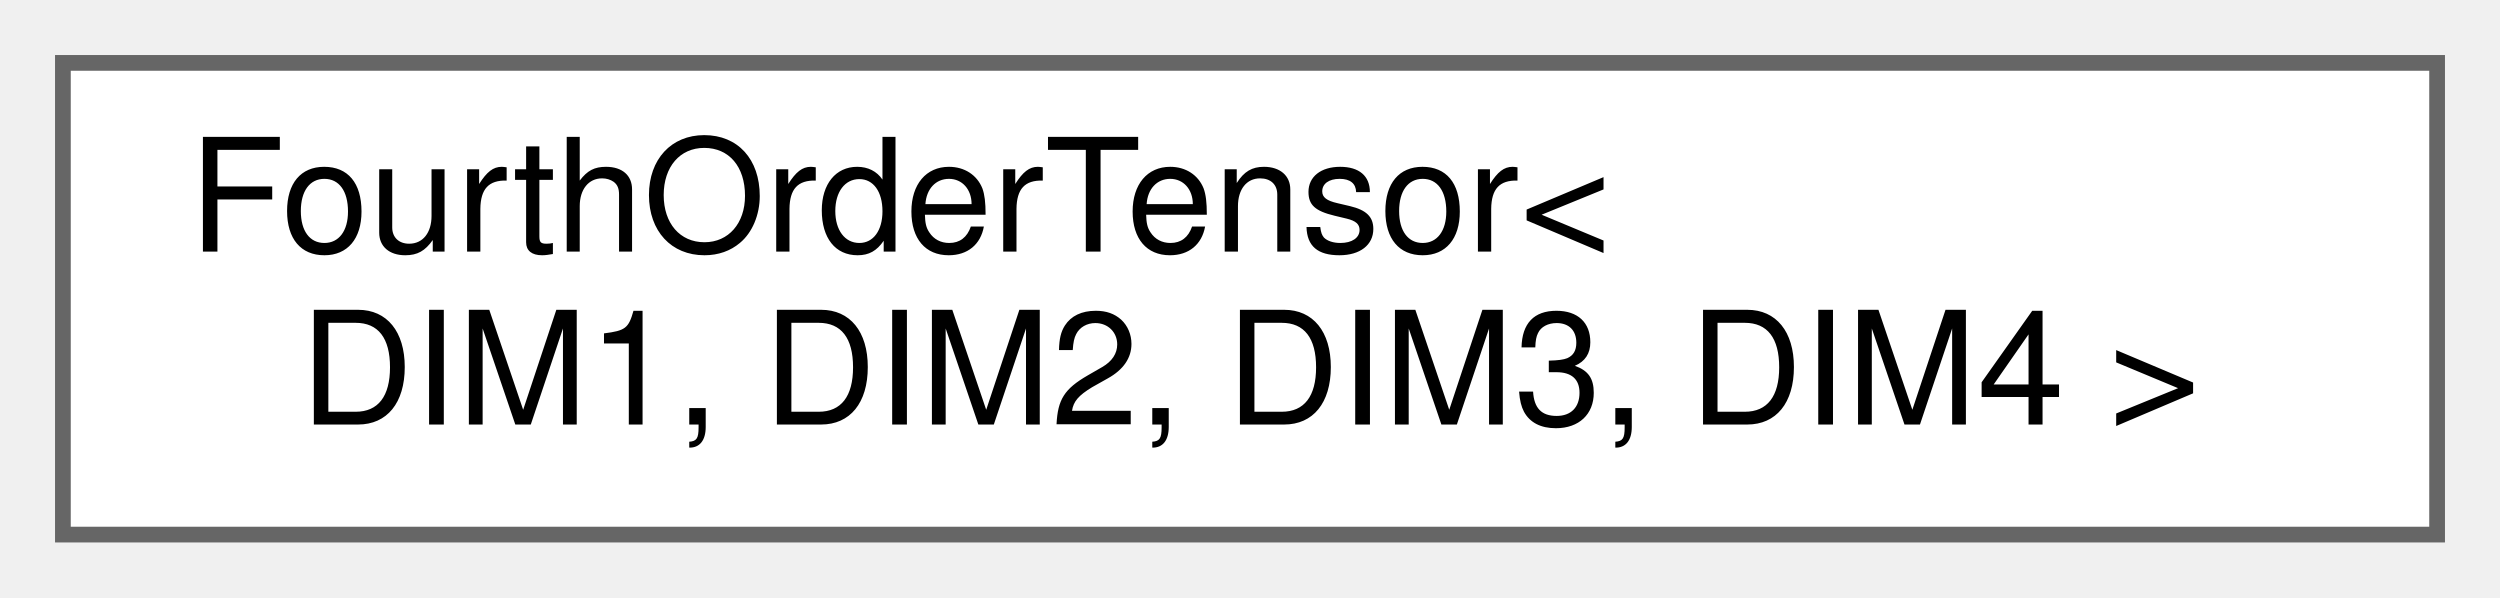
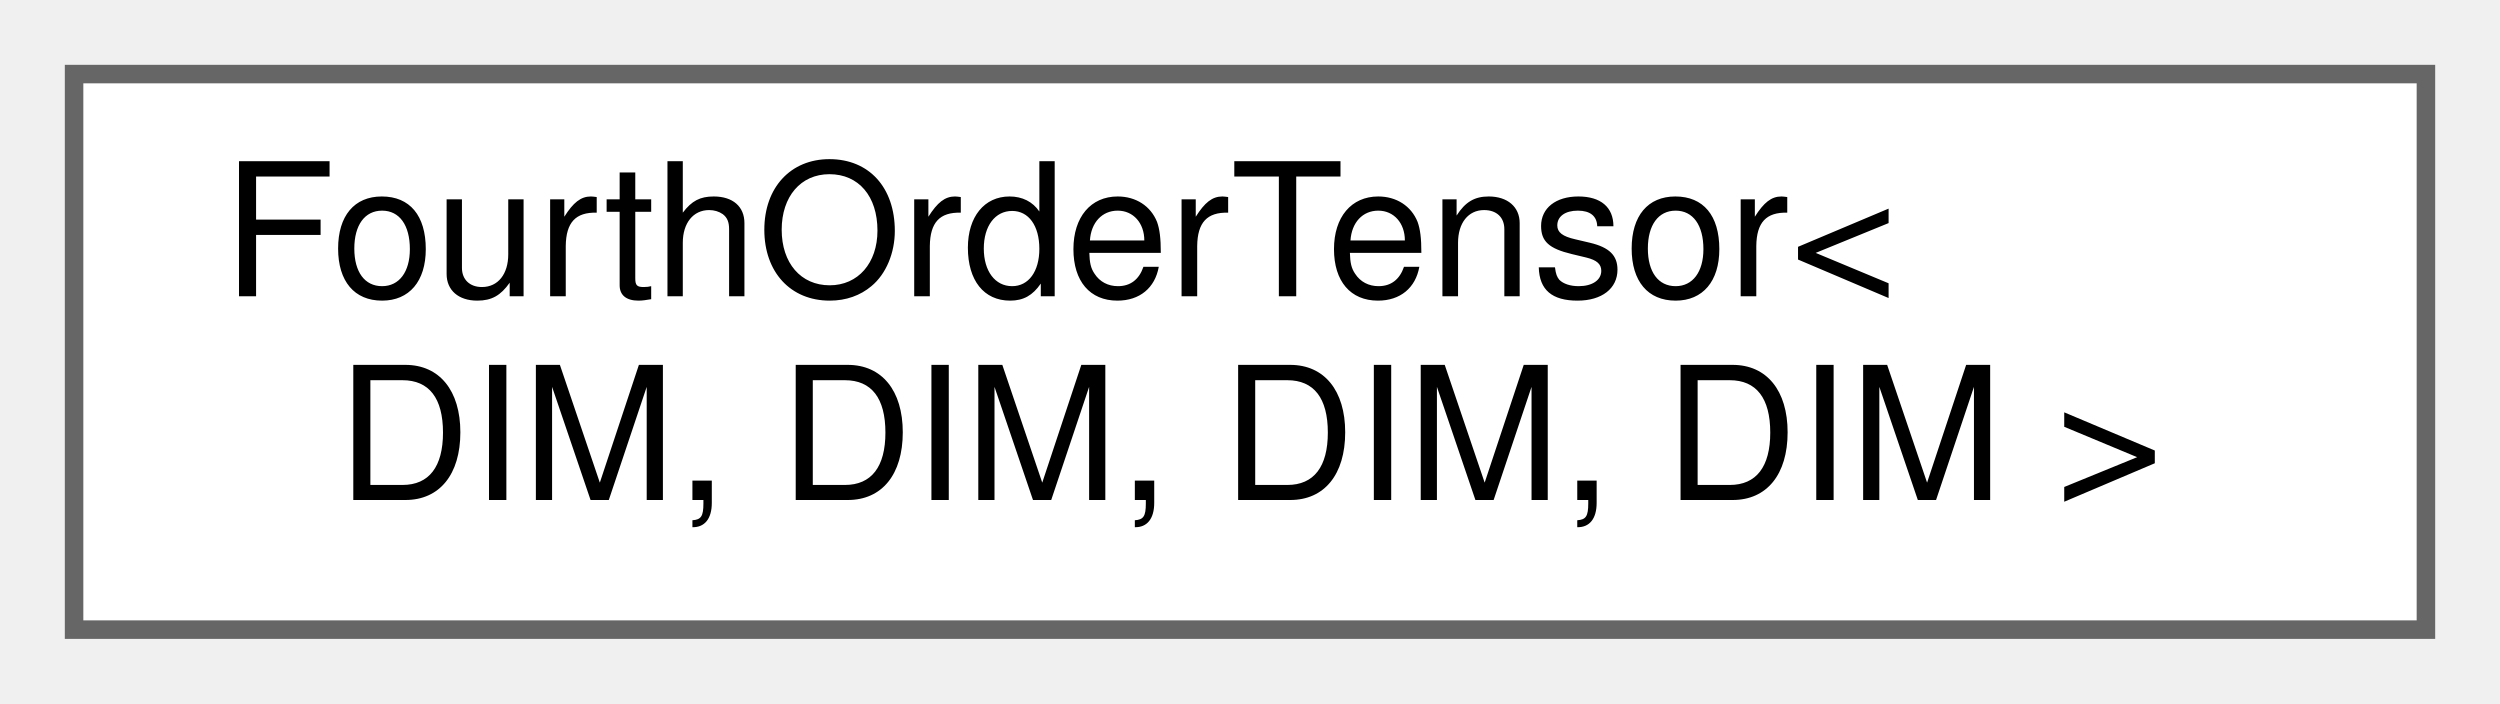
- <svg xmlns="http://www.w3.org/2000/svg" xmlns:xlink="http://www.w3.org/1999/xlink" width="159pt" height="38pt" viewBox="0.00 0.00 159.00 38.00">
+ <svg xmlns="http://www.w3.org/2000/svg" xmlns:xlink="http://www.w3.org/1999/xlink" width="135pt" height="38pt" viewBox="0.00 0.00 135.00 38.00">
  <g id="graph0" class="graph" transform="scale(1 1) rotate(0) translate(4 34)">
    <g id="Node000000" class="node">
      <g id="a_Node000000">
        <a xlink:href="classFourthOrderTensor.html" target="_top" xlink:title=" ">
-           <polygon fill="white" stroke="#666666" points="151,-30 0,-30 0,0 151,0 151,-30" />
+           <polygon fill="white" stroke="#666666" points="127,-30 0,-30 0,0 127,0 127,-30" />
          <text text-anchor="start" x="8" y="-18" font-family="Helvetica,sans-Serif" font-size="10.00">FourthOrderTensor&lt;</text>
-           <text text-anchor="middle" x="75.5" y="-7" font-family="Helvetica,sans-Serif" font-size="10.00"> DIM1, DIM2, DIM3, DIM4 &gt;</text>
+           <text text-anchor="middle" x="63.5" y="-7" font-family="Helvetica,sans-Serif" font-size="10.00"> DIM, DIM, DIM, DIM &gt;</text>
        </a>
      </g>
    </g>
  </g>
</svg>
